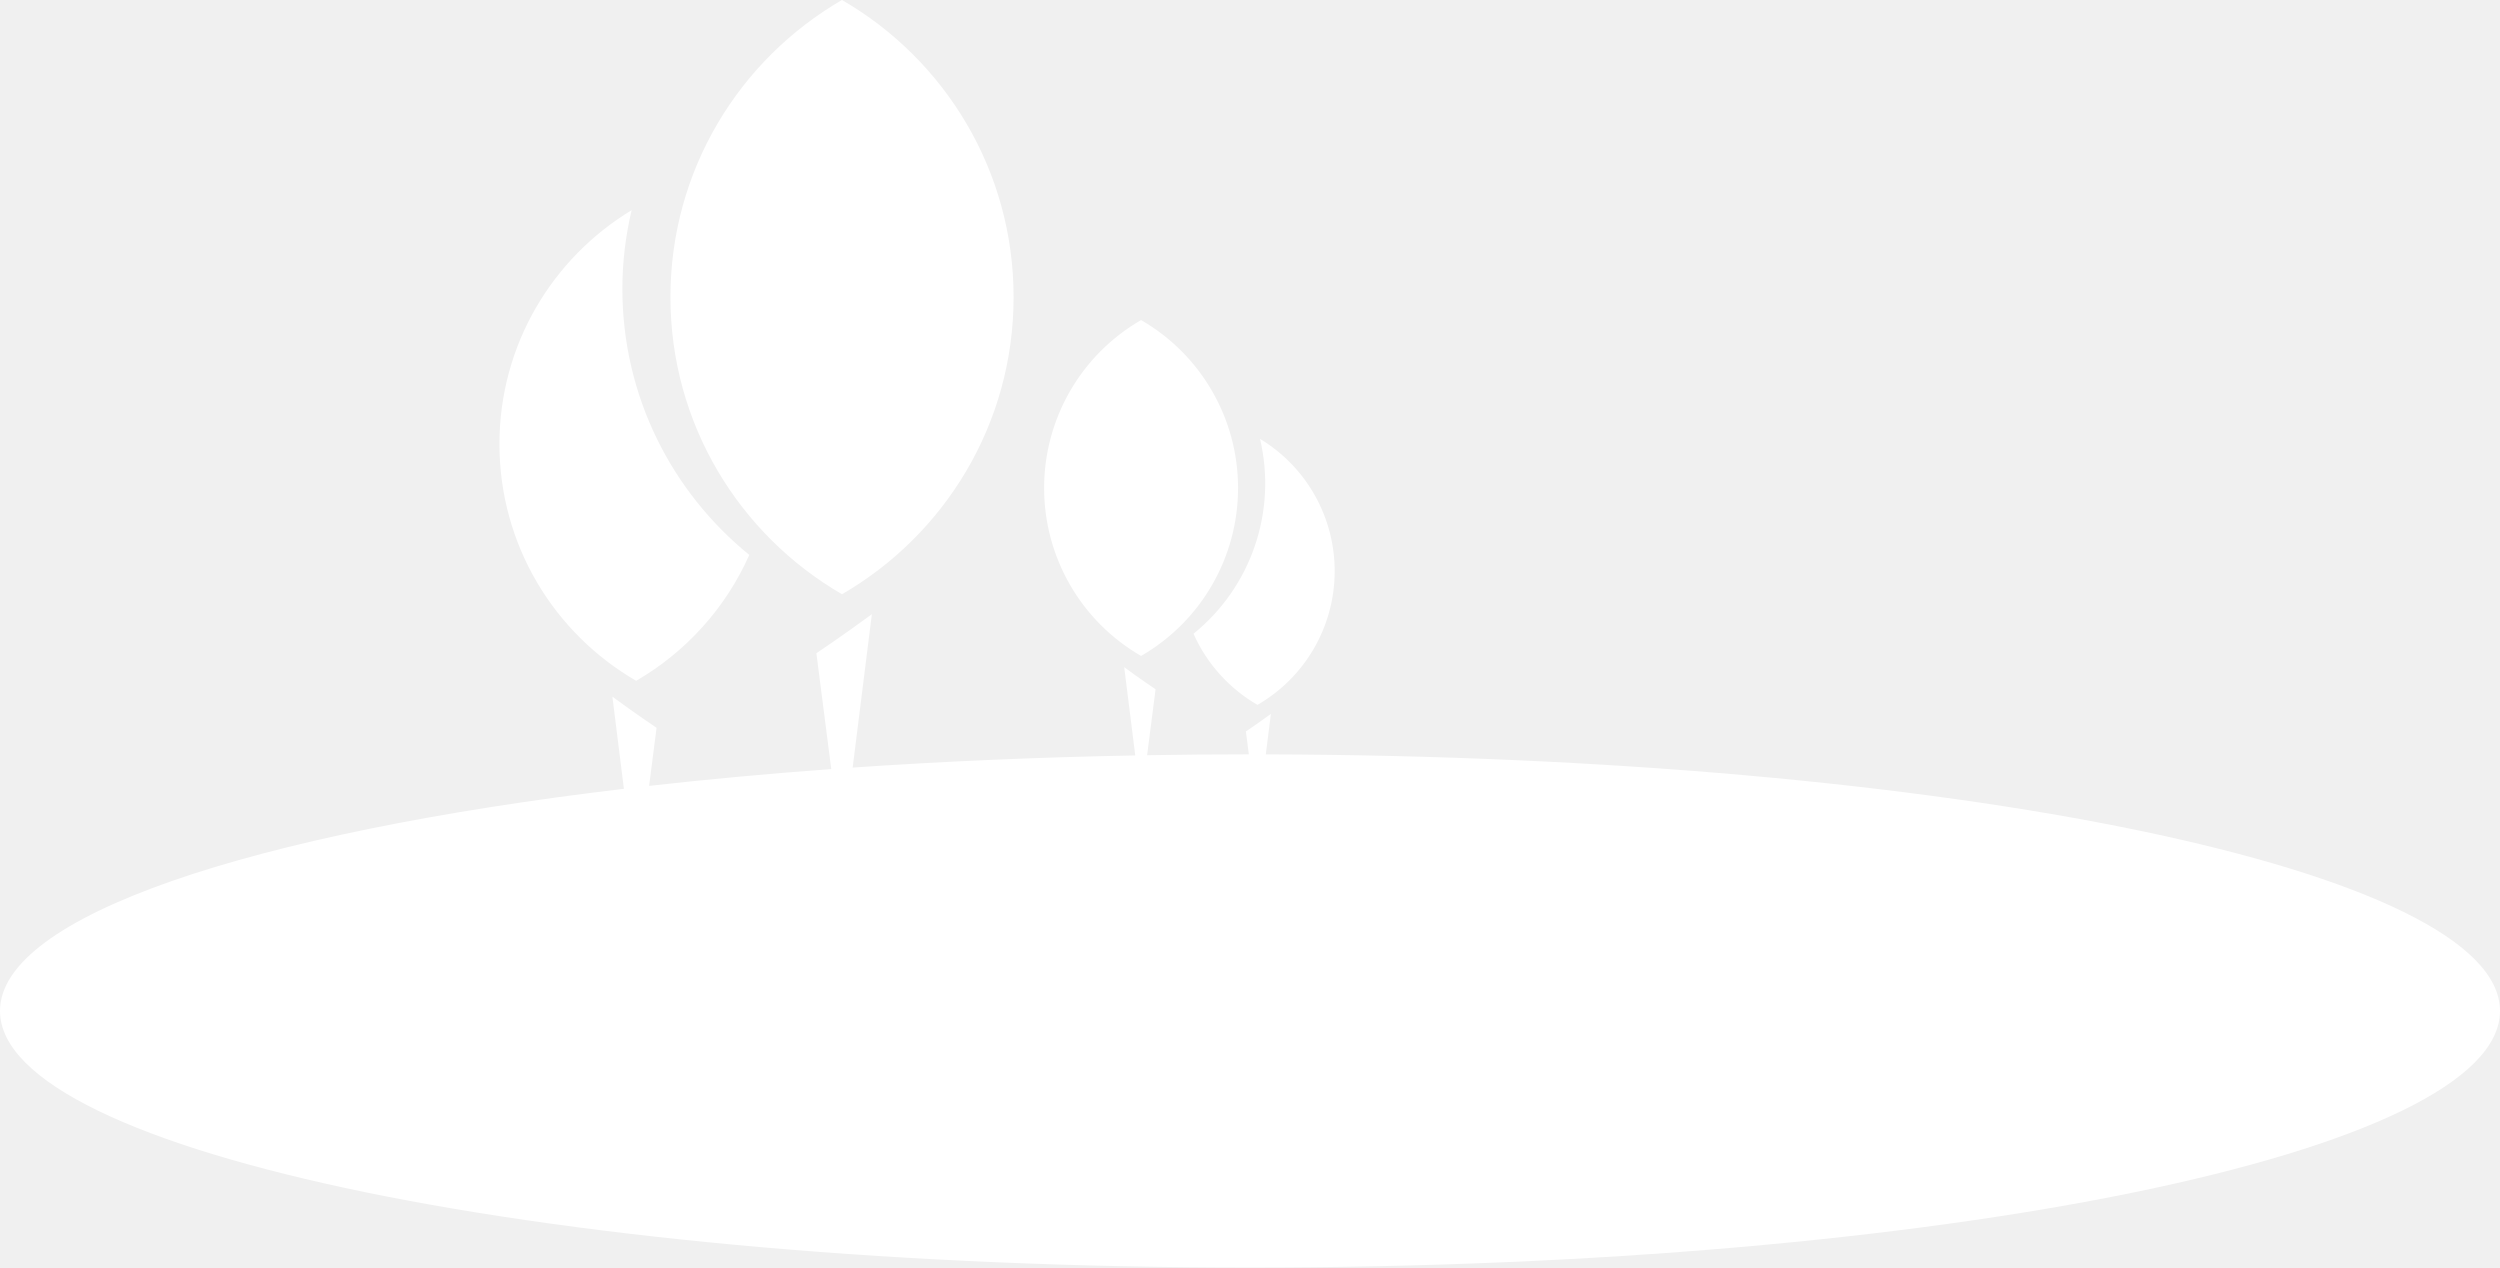
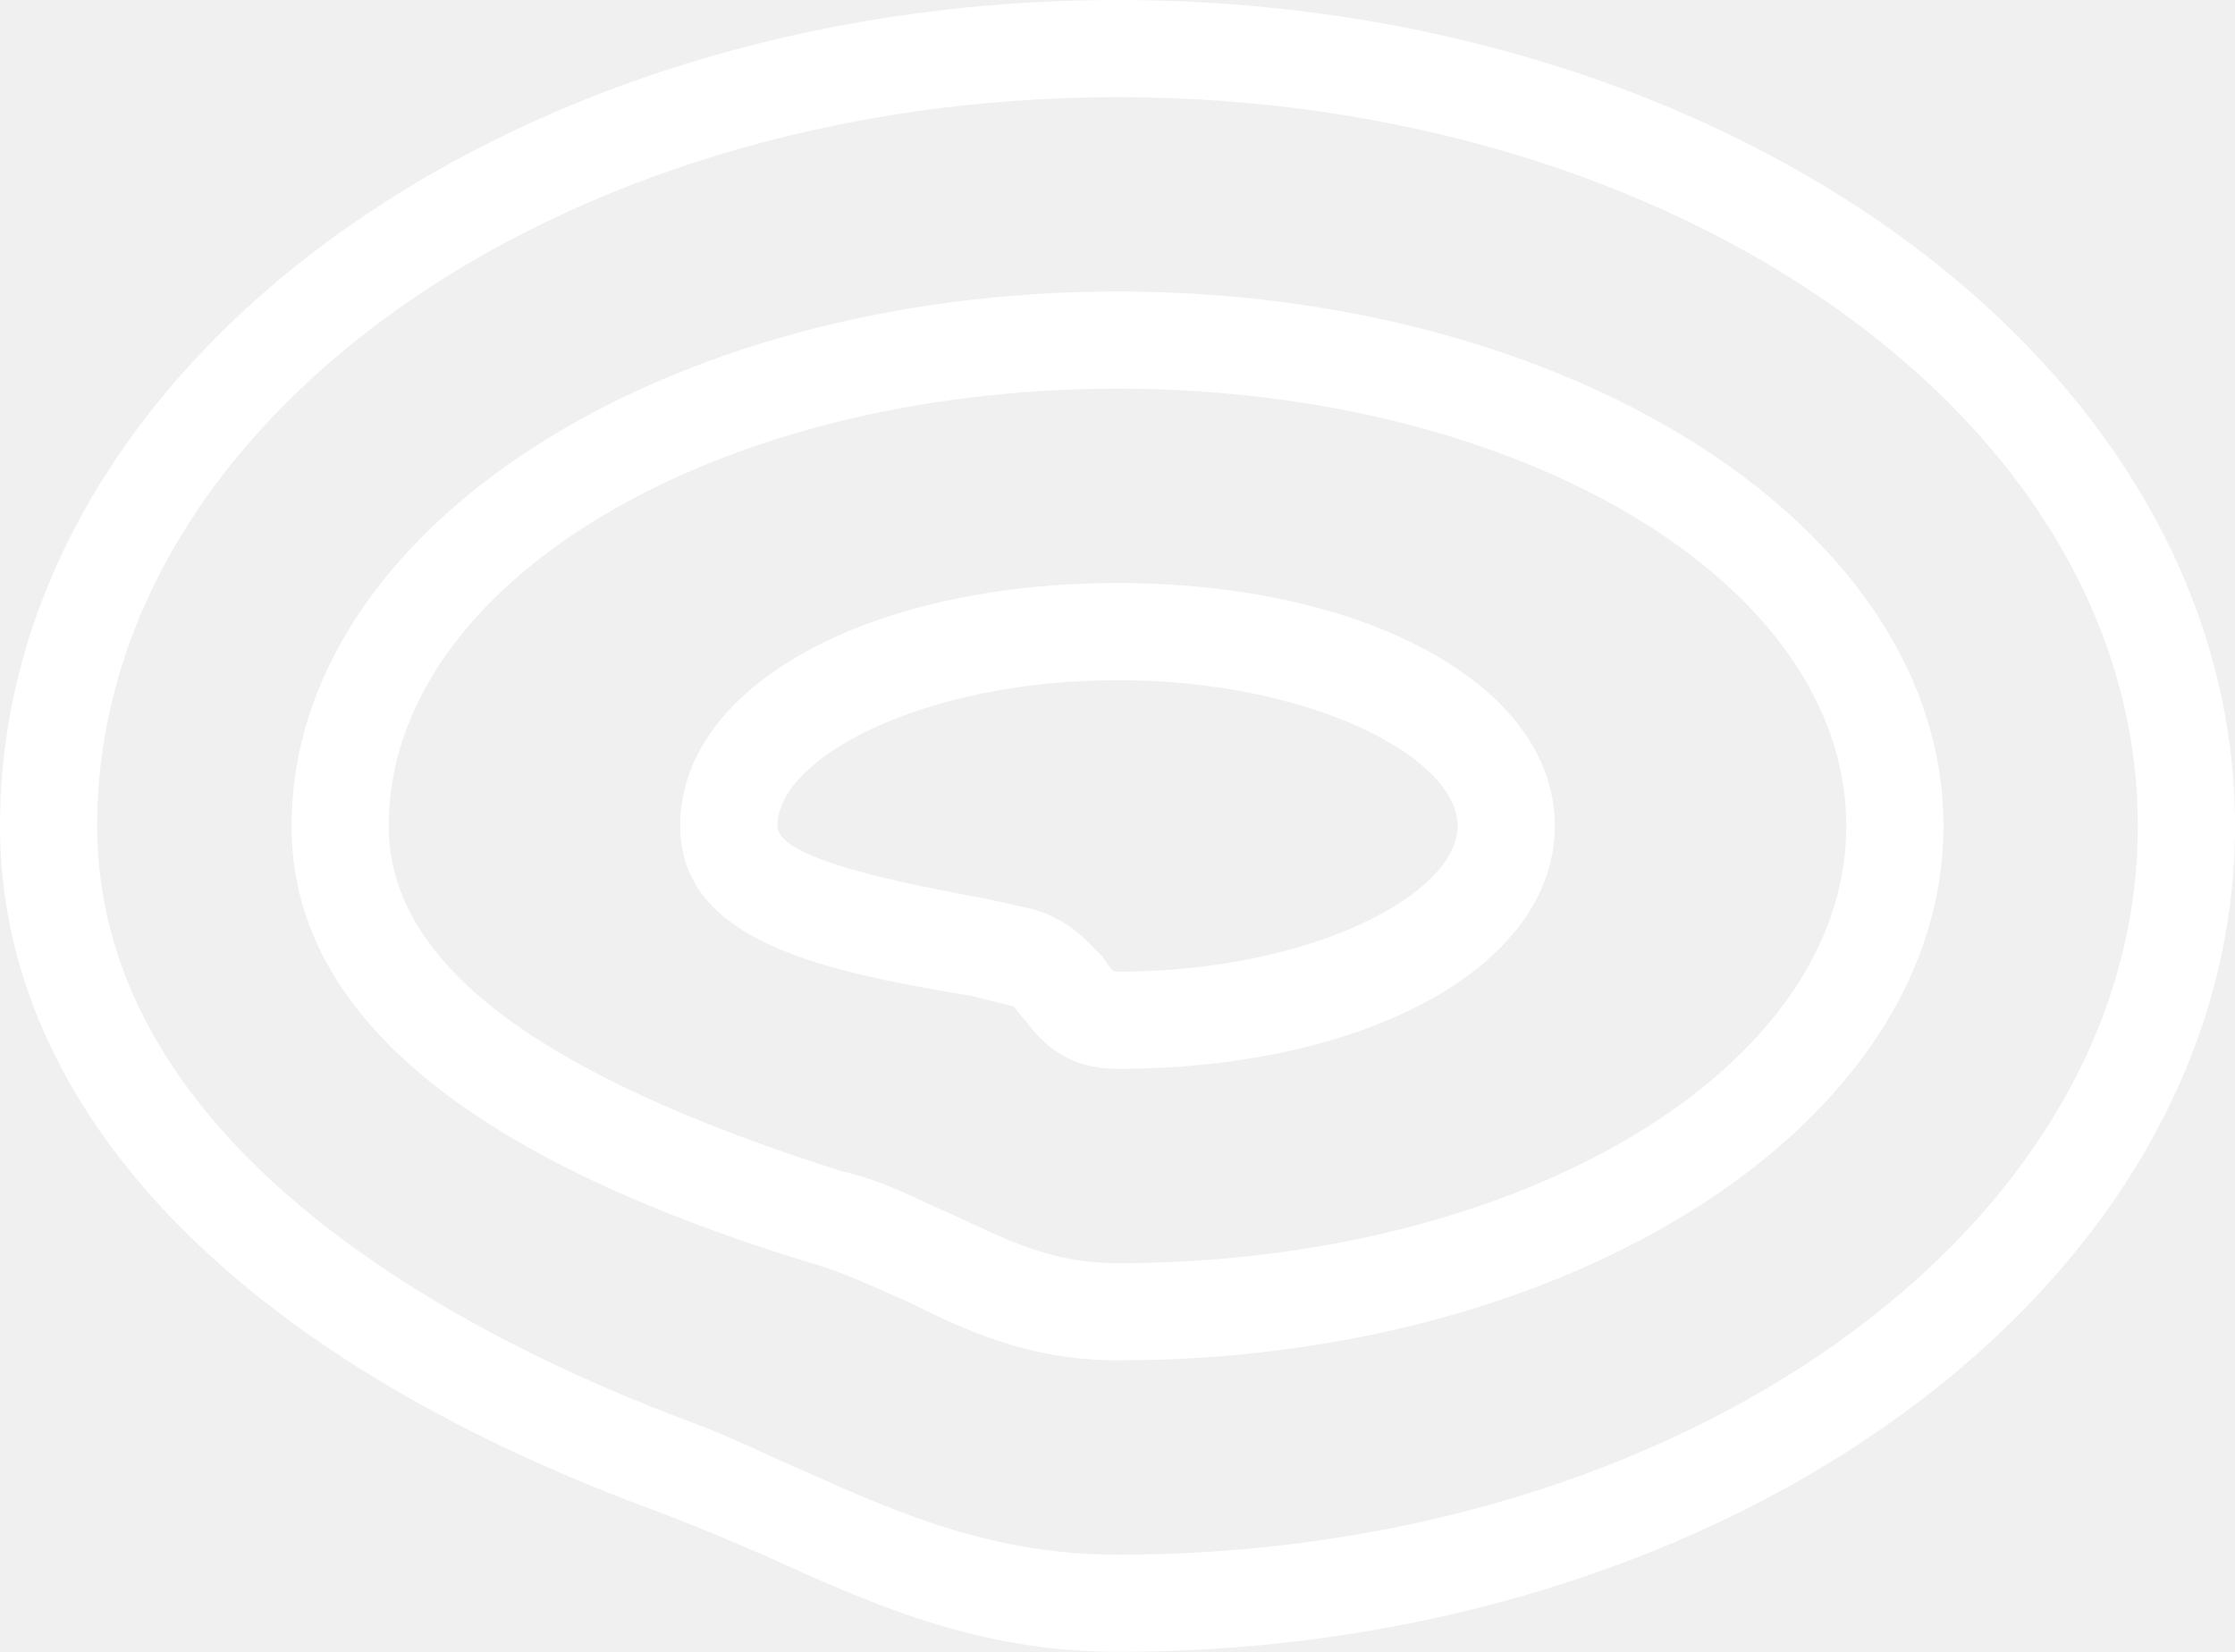
- <svg xmlns="http://www.w3.org/2000/svg" data-v-423bf9ae="" viewBox="0 0 118.339 60" class="icon">
-   <g data-v-423bf9ae="" id="f15e3a9b-bde4-4eed-a6c1-298165e65996" transform="matrix(1.287443,0,0,1.287443,-6.115355,-30.72998)" stroke="none" fill="white">
-     <path d="M35.708 45.717c3.77-2.182 6.309-6.255 6.309-10.924s-2.539-8.743-6.309-10.924c-3.77 2.181-6.308 6.255-6.308 10.924s2.539 8.742 6.308 10.924z" />
-     <path d="M28.14 48.9a10.094 10.094 0 0 0 4.16-4.628c-2.845-2.312-4.667-5.832-4.667-9.784 0-.996.122-1.962.34-2.892-2.91 1.761-4.86 4.95-4.86 8.6 0 3.72 2.023 6.966 5.027 8.704zM46.704 47.986a7.126 7.126 0 0 0 3.566-6.175 7.126 7.126 0 0 0-3.566-6.174 7.126 7.126 0 0 0-3.565 6.174 7.126 7.126 0 0 0 3.565 6.175z" />
-     <path d="M48.631 47.17a5.706 5.706 0 0 0 2.352 2.615 5.678 5.678 0 0 0 .094-9.78 7.11 7.11 0 0 1-2.445 7.165z" />
-     <path d="M51.29 51.605l.187-1.49c-.46.34-.919.647-.919.647l.108.842c-1.26 0-2.506.011-3.74.032l.311-2.424s-.576-.386-1.153-.812l.406 3.244c-3.6.067-7.079.219-10.39.447l.706-5.641c-1.02.753-2.04 1.436-2.04 1.436l.547 4.26c-2.324.17-4.562.377-6.697.618l.274-2.136s-.812-.544-1.624-1.144l.423 3.387C13.975 54.504 4.75 57.55 4.75 61.038c0 5.21 20.577 9.435 45.96 9.435s45.958-4.224 45.958-9.435c0-5.17-20.263-9.369-45.377-9.433z" />
+ <svg xmlns="http://www.w3.org/2000/svg" data-v-423bf9ae="" viewBox="0 0 81.176 60" class="icon">
+   <g data-v-423bf9ae="" id="d6c30857-7c1b-4071-a52d-ac60e84487a9" transform="matrix(1.764706,0,0,1.764706,-1.764705,-12.35294)" stroke="none" fill="white">
+     <path d="M24 7C11.3 7 1 14.6 1 24c0 5.8 4.8 10.9 13.5 14.1.8.3 1.5.6 2.2.9 2.2 1 4.4 2 7.3 2 12.7 0 23-7.6 23-17S36.7 7 24 7zm0 32c-2.5 0-4.4-.8-6.4-1.7-.7-.3-1.5-.7-2.3-1C10.7 34.6 3 30.7 3 24c0-8.3 9.4-15 21-15s21 6.7 21 15-9.4 15-21 15z" />
+     <path d="M24 13c-9.4 0-17 4.9-17 11 0 3.8 3.5 6.8 10.7 9 .7.2 1.3.5 2 .8 1.2.6 2.5 1.2 4.3 1.2 9.4 0 17-4.9 17-11s-7.6-11-17-11zm0 20c-1.4 0-2.3-.5-3.4-1-.7-.3-1.4-.7-2.3-.9C12 29.1 9 26.8 9 24c0-5 6.7-9 15-9s15 4 15 9-6.7 9-15 9z" />
+     <path d="M24 19c-5.1 0-9 2.1-9 5 0 2.4 3 3 6 3.5l.8.2c.1 0 .1.1.3.3.3.4.8 1 1.9 1 5.1 0 9-2.1 9-5s-3.9-5-9-5zm0 8c-.1 0-.1 0-.3-.3-.3-.3-.7-.8-1.5-1l-.9-.2c-1.6-.3-4.3-.8-4.3-1.5 0-1.4 3-3 7-3s7 1.6 7 3-3 3-7 3z" />
  </g>
</svg>
